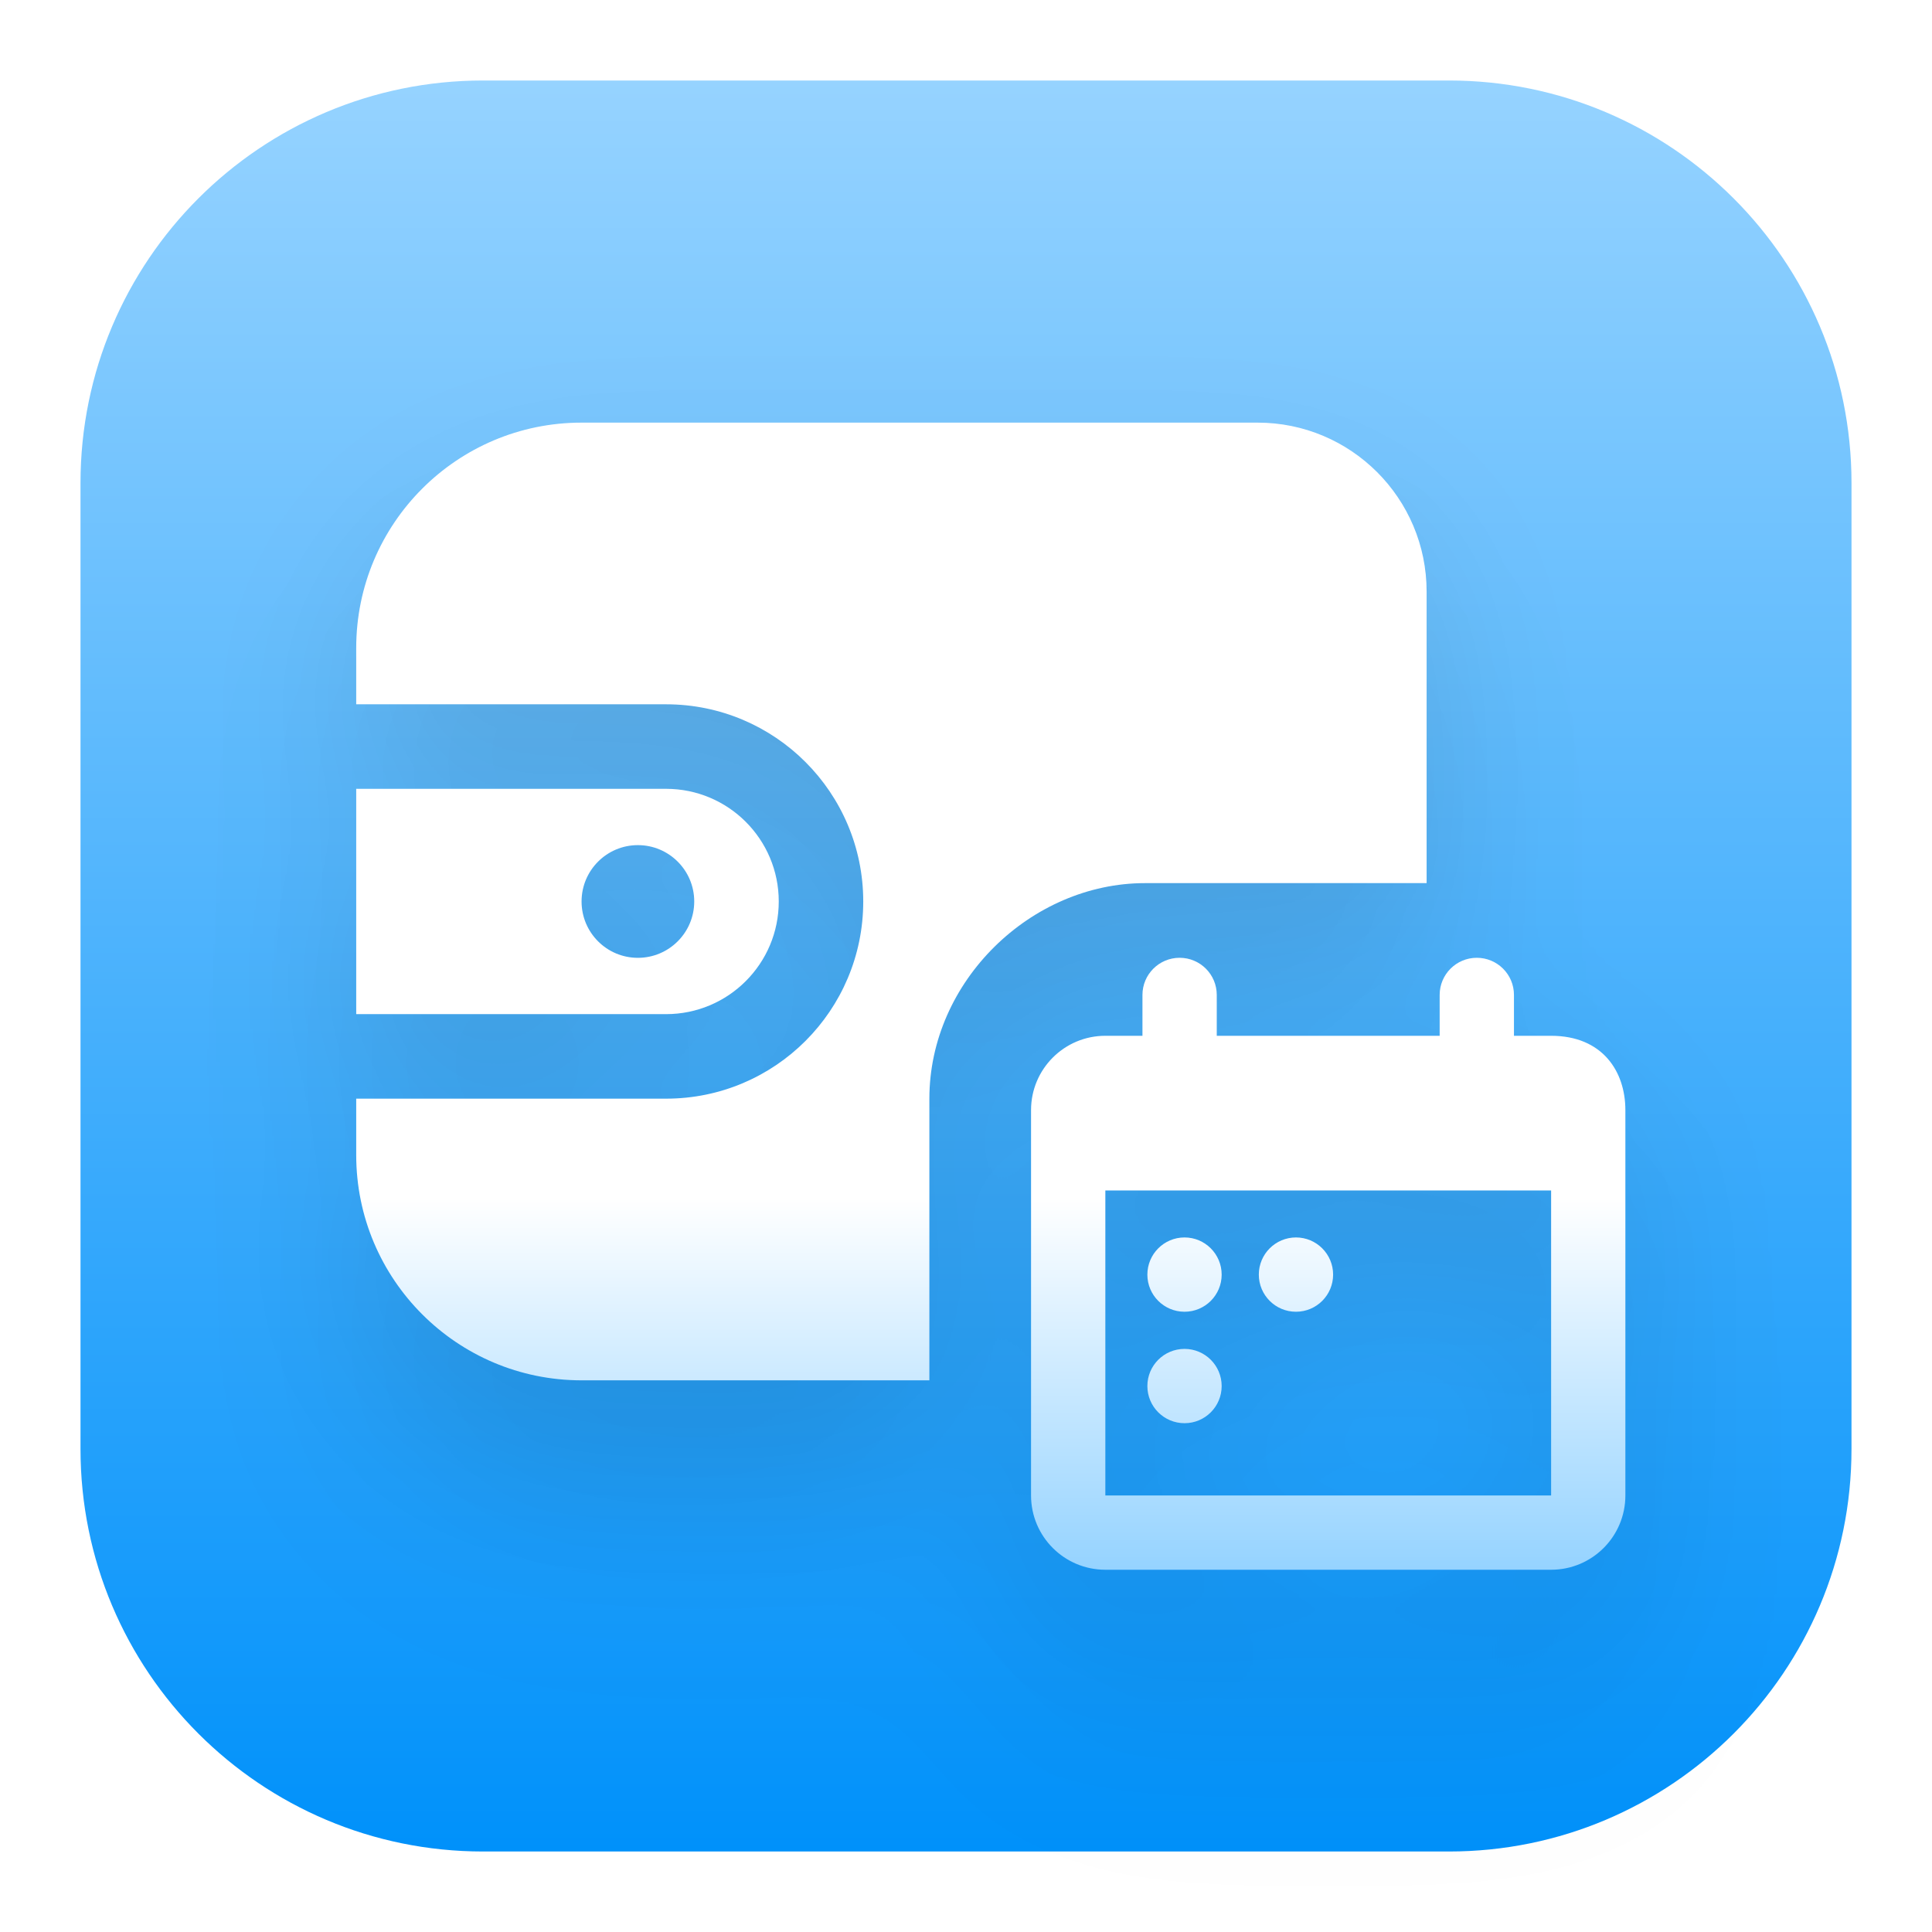
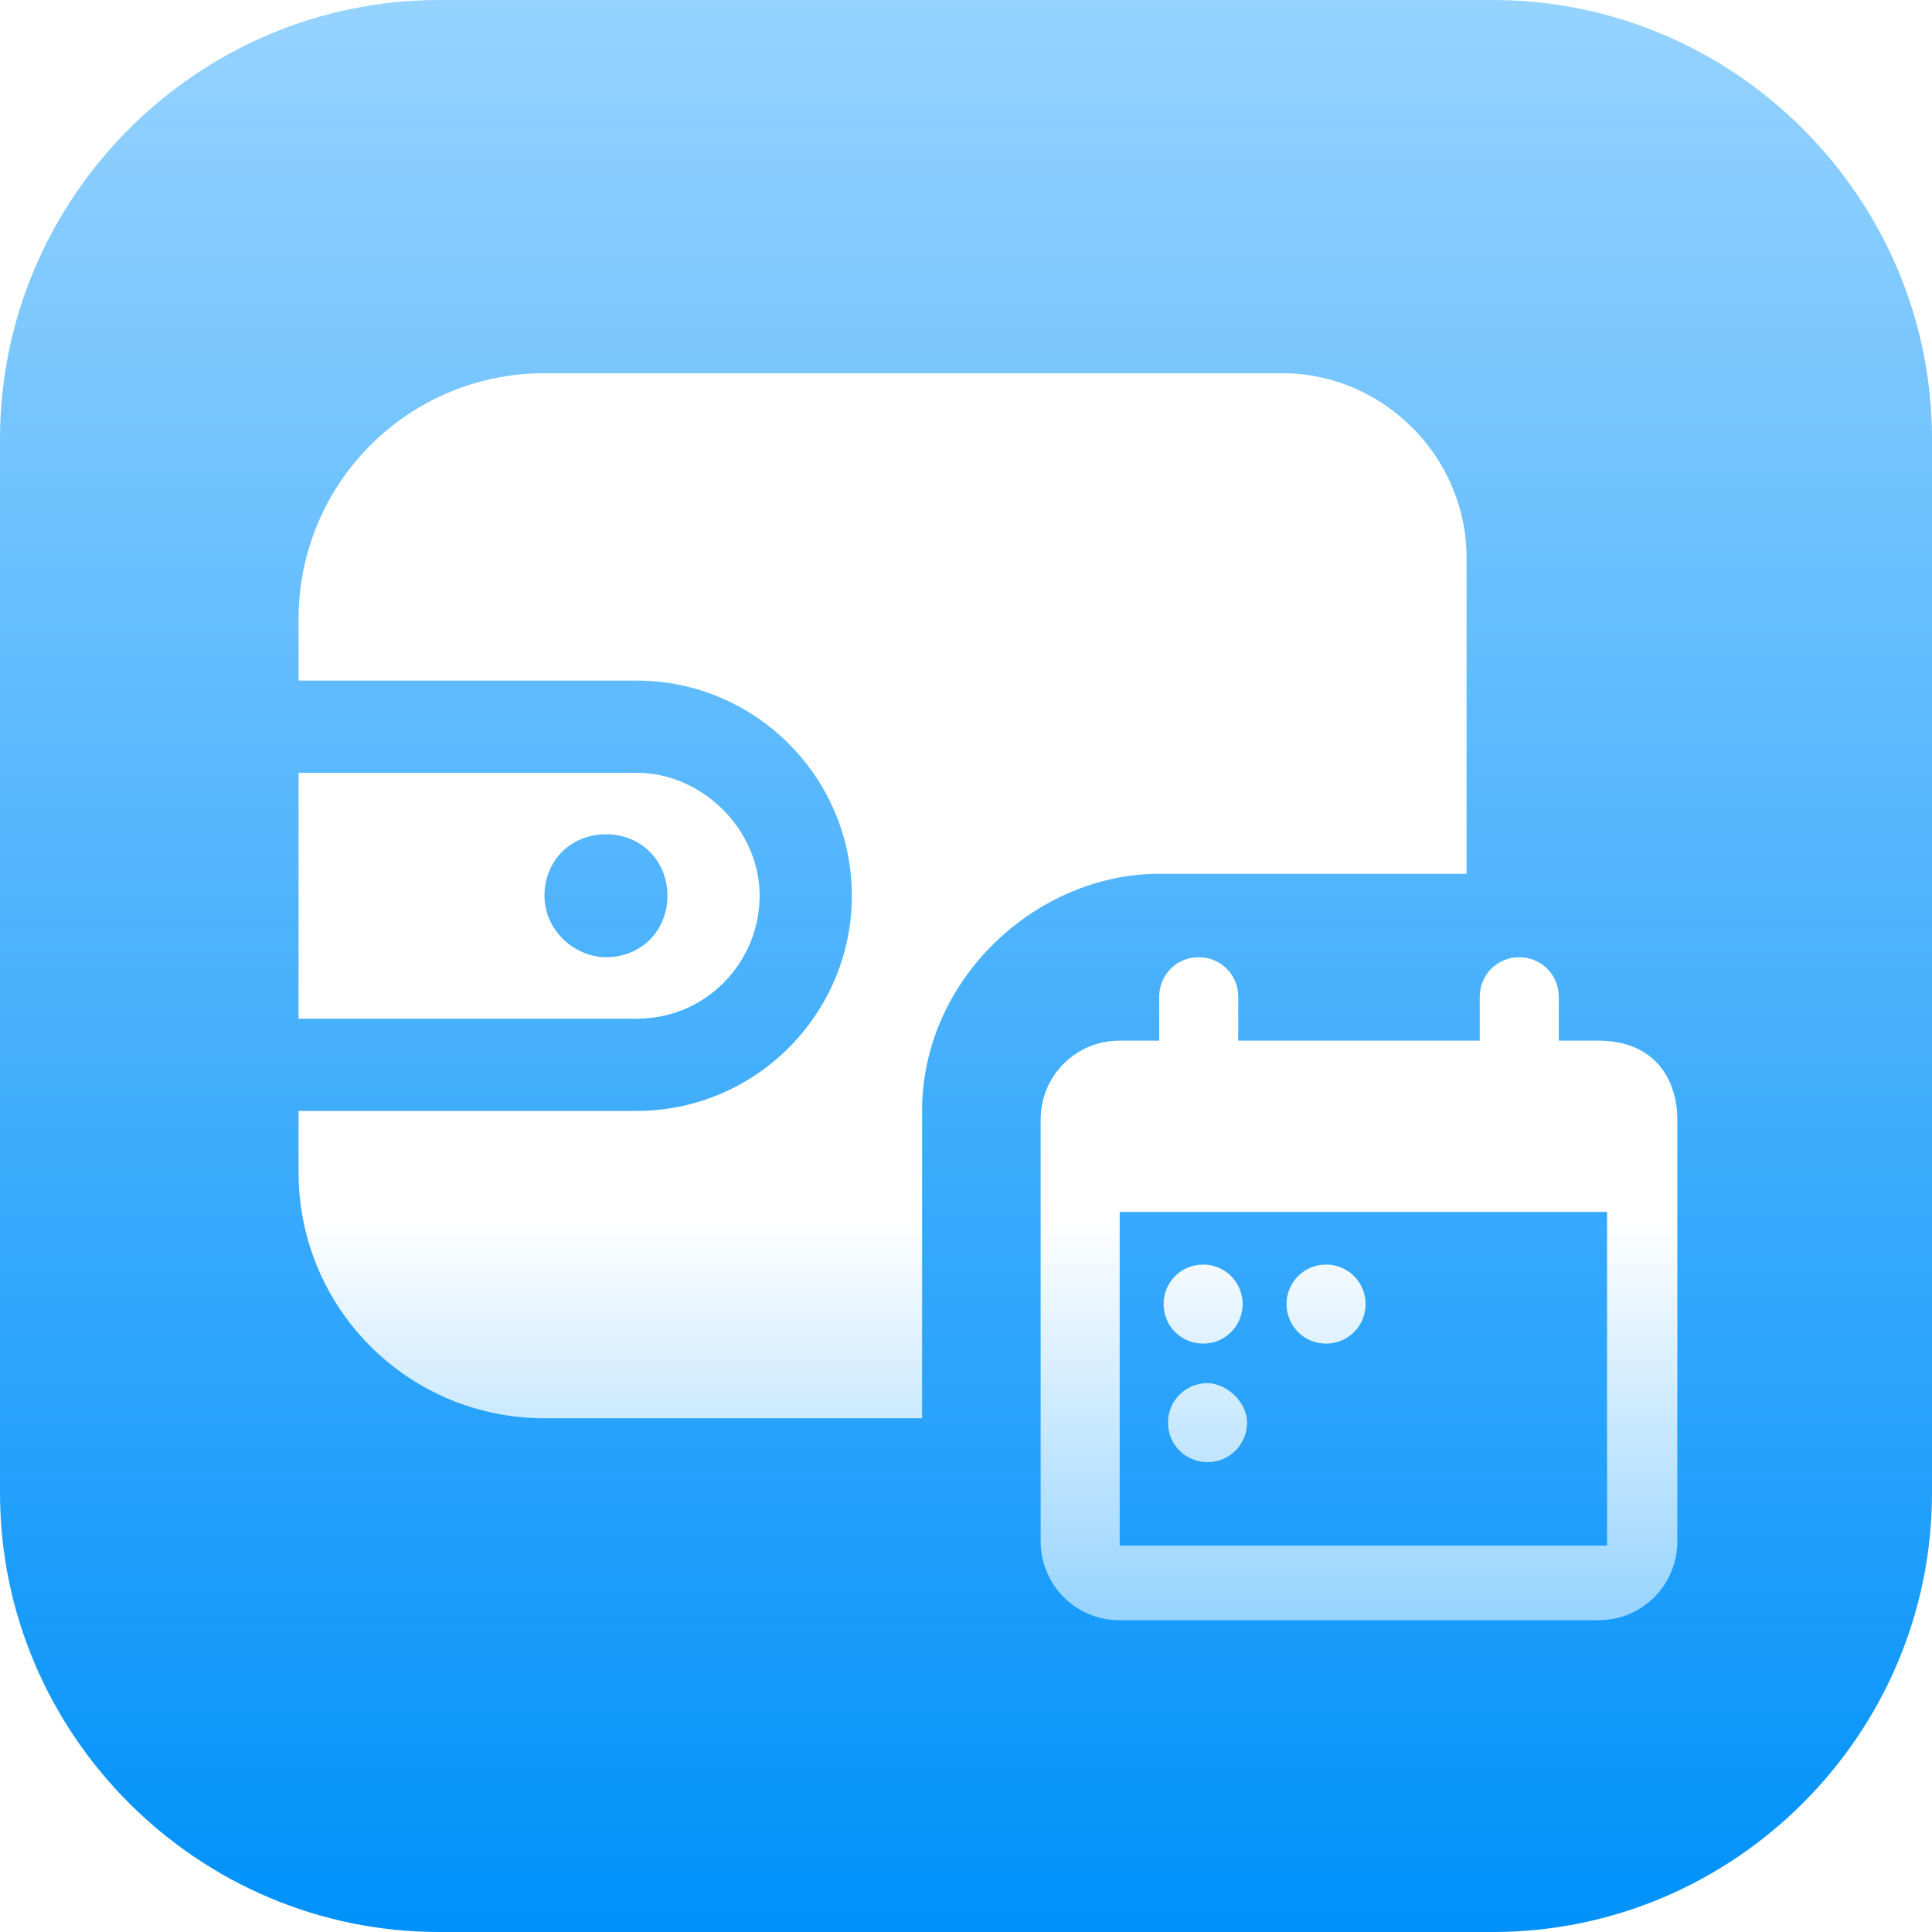
- <svg xmlns="http://www.w3.org/2000/svg" width="48" height="48" viewBox="0 0 48 48" fill="none">
-   <rect x="2" y="2" width="44" height="44" rx="10" fill="url(#paint0_linear_0_797)" />
-   <g filter="url(#filter0_dd_0_797)">
-     <path d="M8.85 16.099C8.85 13.007 11.357 10.5 14.449 10.5H31.245C33.564 10.5 35.444 12.38 35.444 14.699V21.941H28.445C25.616 21.941 23.09 24.375 23.09 27.296V34.294H14.449C11.357 34.294 8.85 31.788 8.85 28.695V27.296H16.548C19.254 27.296 21.447 25.103 21.447 22.397C21.447 19.692 19.254 17.498 16.548 17.498H8.85V16.099Z" fill="url(#paint1_linear_0_797)" />
-     <path fill-rule="evenodd" clip-rule="evenodd" d="M16.548 25.196H8.85V19.598H16.548C18.094 19.598 19.348 20.851 19.348 22.397C19.348 23.943 18.094 25.196 16.548 25.196ZM15.848 23.797C16.621 23.797 17.248 23.17 17.248 22.397C17.248 21.624 16.621 20.997 15.848 20.997C15.075 20.997 14.449 21.624 14.449 22.397C14.449 23.17 15.075 23.797 15.848 23.797Z" fill="url(#paint2_linear_0_797)" />
-     <path d="M32.198 32.59C32.708 32.59 33.121 32.177 33.121 31.667C33.121 31.158 32.708 30.744 32.198 30.744C31.688 30.744 31.275 31.158 31.275 31.667C31.275 32.177 31.688 32.59 32.198 32.59Z" fill="url(#paint3_linear_0_797)" />
-     <path d="M29.429 32.59C29.939 32.59 30.352 32.177 30.352 31.668C30.352 31.158 29.939 30.744 29.429 30.744C28.919 30.744 28.506 31.158 28.506 31.668C28.506 32.177 28.919 32.59 29.429 32.59Z" fill="url(#paint4_linear_0_797)" />
-     <path d="M30.352 34.436C30.352 34.946 29.939 35.359 29.429 35.359C28.919 35.359 28.506 34.946 28.506 34.436C28.506 33.926 28.919 33.513 29.429 33.513C29.939 33.513 30.352 33.926 30.352 34.436Z" fill="url(#paint5_linear_0_797)" />
-     <path fill-rule="evenodd" clip-rule="evenodd" d="M28.384 24.718C28.384 24.209 28.798 23.796 29.307 23.796C29.817 23.796 30.23 24.209 30.23 24.718V25.734H35.768V24.718C35.768 24.209 36.181 23.796 36.691 23.796C37.2 23.796 37.614 24.209 37.614 24.718V25.734H38.537C39.812 25.734 40.382 26.618 40.382 27.58V37.154C40.382 38.174 39.556 39 38.537 39H27.462C26.442 39 25.616 38.174 25.616 37.154V27.58C25.616 26.561 26.442 25.734 27.462 25.734H28.384V24.718ZM38.537 29.577H27.462V37.154H38.537V29.577Z" fill="url(#paint6_linear_0_797)" />
+ <svg xmlns="http://www.w3.org/2000/svg" version="1.1" id="Layer_1" x="0px" y="0px" viewBox="0 0 44 44" style="enable-background:new 0 0 44 44;" xml:space="preserve">
+   <style type="text/css">
+ 	.st0{fill:url(#SVGID_1_);}
+ 	.st1{fill:url(#SVGID_00000179636402769344969760000002168104364830802854_);}
+ 	.st2{fill-rule:evenodd;clip-rule:evenodd;fill:url(#SVGID_00000132771340900345903510000009676994191096673706_);}
+ 	.st3{fill:url(#SVGID_00000001651515282684996160000011890503476547167927_);}
+ 	.st4{fill:url(#SVGID_00000160911719007558947280000012721426220515675562_);}
+ 	.st5{fill:url(#SVGID_00000000941571281173552930000016249112905012830861_);}
+ 	.st6{fill-rule:evenodd;clip-rule:evenodd;fill:url(#SVGID_00000004509662796224203730000004417327826509673651_);}
+ </style>
+   <linearGradient id="SVGID_1_" gradientUnits="userSpaceOnUse" x1="22" y1="46.394" x2="22" y2="2.394" gradientTransform="matrix(1 0 0 -1 0 46.3937)">
+     <stop offset="0" style="stop-color:#96D3FF" />
+     <stop offset="1" style="stop-color:#0091FA" />
+   </linearGradient>
+   <path class="st0" d="M10,0h24c5.5,0,10,4.5,10,10v24c0,5.5-4.5,10-10,10H10C4.5,44,0,39.5,0,34V10C0,4.5,4.5,0,10,0z" />
+   <g>
+     <linearGradient id="SVGID_00000085212922518809592470000011924015121887930520_" gradientUnits="userSpaceOnUse" x1="20.147" y1="37.894" x2="20.147" y2="9.394" gradientTransform="matrix(1 0 0 -1 0 46.3937)">
+       <stop offset="0.676" style="stop-color:#FFFFFF" />
+       <stop offset="1" style="stop-color:#95D3FF" />
+     </linearGradient>
+     <path style="fill:url(#SVGID_00000085212922518809592470000011924015121887930520_);" d="M6.8,14.1c0-3.1,2.5-5.6,5.6-5.6h16.8   c2.3,0,4.2,1.9,4.2,4.2v7.2h-7c-2.8,0-5.4,2.4-5.4,5.4v7h-8.6c-3.1,0-5.6-2.5-5.6-5.6v-1.4h7.7c2.7,0,4.9-2.2,4.9-4.9   c0-2.7-2.2-4.9-4.9-4.9H6.8V14.1z" />
+     <linearGradient id="SVGID_00000065778196218612958290000006850622451662276028_" gradientUnits="userSpaceOnUse" x1="12.099" y1="37.894" x2="12.099" y2="9.394" gradientTransform="matrix(1 0 0 -1 0 46.3937)">
+       <stop offset="0.676" style="stop-color:#FFFFFF" />
+       <stop offset="1" style="stop-color:#95D3FF" />
+     </linearGradient>
+     <path style="fill-rule:evenodd;clip-rule:evenodd;fill:url(#SVGID_00000065778196218612958290000006850622451662276028_);" d="   M14.5,23.2H6.8v-5.6h7.7c1.5,0,2.8,1.3,2.8,2.8C17.3,21.9,16.1,23.2,14.5,23.2z M13.8,21.8c0.8,0,1.4-0.6,1.4-1.4   c0-0.8-0.6-1.4-1.4-1.4c-0.8,0-1.4,0.6-1.4,1.4C12.4,21.2,13.1,21.8,13.8,21.8z" />
+     <linearGradient id="SVGID_00000140015209026745558530000013590438945327461778_" gradientUnits="userSpaceOnUse" x1="30.198" y1="37.894" x2="30.198" y2="9.394" gradientTransform="matrix(1 0 0 -1 0 46.3937)">
+       <stop offset="0.676" style="stop-color:#FFFFFF" />
+       <stop offset="1" style="stop-color:#95D3FF" />
+     </linearGradient>
+     <path style="fill:url(#SVGID_00000140015209026745558530000013590438945327461778_);" d="M30.2,30.6c0.5,0,0.9-0.4,0.9-0.9   c0-0.5-0.4-0.9-0.9-0.9c-0.5,0-0.9,0.4-0.9,0.9C29.3,30.2,29.7,30.6,30.2,30.6z" />
+     <linearGradient id="SVGID_00000067951808899726001330000010687771898565240464_" gradientUnits="userSpaceOnUse" x1="27.429" y1="37.894" x2="27.429" y2="9.394" gradientTransform="matrix(1 0 0 -1 0 46.3937)">
+       <stop offset="0.676" style="stop-color:#FFFFFF" />
+       <stop offset="1" style="stop-color:#95D3FF" />
+     </linearGradient>
+     <path style="fill:url(#SVGID_00000067951808899726001330000010687771898565240464_);" d="M27.4,30.6c0.5,0,0.9-0.4,0.9-0.9   c0-0.5-0.4-0.9-0.9-0.9c-0.5,0-0.9,0.4-0.9,0.9C26.5,30.2,26.9,30.6,27.4,30.6z" />
+     <linearGradient id="SVGID_00000020395198075473690180000013088983310567570084_" gradientUnits="userSpaceOnUse" x1="27.429" y1="37.894" x2="27.429" y2="9.394" gradientTransform="matrix(1 0 0 -1 0 46.3937)">
+       <stop offset="0.676" style="stop-color:#FFFFFF" />
+       <stop offset="1" style="stop-color:#95D3FF" />
+     </linearGradient>
+     <path style="fill:url(#SVGID_00000020395198075473690180000013088983310567570084_);" d="M28.4,32.4c0,0.5-0.4,0.9-0.9,0.9   c-0.5,0-0.9-0.4-0.9-0.9s0.4-0.9,0.9-0.9C27.9,31.5,28.4,31.9,28.4,32.4z" />
+     <linearGradient id="SVGID_00000037665896567569054960000014180753287190842537_" gradientUnits="userSpaceOnUse" x1="30.999" y1="37.894" x2="30.999" y2="9.394" gradientTransform="matrix(1 0 0 -1 0 46.3937)">
+       <stop offset="0.676" style="stop-color:#FFFFFF" />
+       <stop offset="1" style="stop-color:#95D3FF" />
+     </linearGradient>
+     <path style="fill-rule:evenodd;clip-rule:evenodd;fill:url(#SVGID_00000037665896567569054960000014180753287190842537_);" d="   M26.4,22.7c0-0.5,0.4-0.9,0.9-0.9c0.5,0,0.9,0.4,0.9,0.9v1h5.5v-1c0-0.5,0.4-0.9,0.9-0.9c0.5,0,0.9,0.4,0.9,0.9v1h0.9   c1.3,0,1.8,0.9,1.8,1.8v9.6c0,1-0.8,1.8-1.8,1.8H25.5c-1,0-1.8-0.8-1.8-1.8v-9.6c0-1,0.8-1.8,1.8-1.8h0.9V22.7z M36.5,27.6H25.5   v7.6h11.1V27.6z" />
  </g>
-   <defs>
-     <filter id="filter0_dd_0_797" x="1" y="4" width="46" height="47" filterUnits="userSpaceOnUse" color-interpolation-filters="sRGB">
-       <feFlood flood-opacity="0" result="BackgroundImageFix" />
-       <feColorMatrix in="SourceAlpha" type="matrix" values="0 0 0 0 0 0 0 0 0 0 0 0 0 0 0 0 0 0 127 0" result="hardAlpha" />
-       <feOffset dy="2" />
-       <feGaussianBlur stdDeviation="2" />
-       <feColorMatrix type="matrix" values="0 0 0 0 0 0 0 0 0 0 0 0 0 0 0 0 0 0 0.08 0" />
-       <feBlend mode="normal" in2="BackgroundImageFix" result="effect1_dropShadow_0_797" />
-       <feColorMatrix in="SourceAlpha" type="matrix" values="0 0 0 0 0 0 0 0 0 0 0 0 0 0 0 0 0 0 127 0" result="hardAlpha" />
-       <feOffset dy="4" />
-       <feGaussianBlur stdDeviation="2.5" />
-       <feColorMatrix type="matrix" values="0 0 0 0 0 0 0 0 0 0 0 0 0 0 0 0 0 0 0.04 0" />
-       <feBlend mode="normal" in2="effect1_dropShadow_0_797" result="effect2_dropShadow_0_797" />
-       <feBlend mode="normal" in="SourceGraphic" in2="effect2_dropShadow_0_797" result="shape" />
-     </filter>
-     <linearGradient id="paint0_linear_0_797" x1="24" y1="2" x2="24" y2="46" gradientUnits="userSpaceOnUse">
-       <stop stop-color="#96D3FF" />
-       <stop offset="1" stop-color="#0091FA" />
-     </linearGradient>
-     <linearGradient id="paint1_linear_0_797" x1="24.616" y1="10.5" x2="24.616" y2="39" gradientUnits="userSpaceOnUse">
-       <stop offset="0.676" stop-color="white" />
-       <stop offset="1" stop-color="#95D3FF" />
-     </linearGradient>
-     <linearGradient id="paint2_linear_0_797" x1="24.616" y1="10.5" x2="24.616" y2="39" gradientUnits="userSpaceOnUse">
-       <stop offset="0.676" stop-color="white" />
-       <stop offset="1" stop-color="#95D3FF" />
-     </linearGradient>
-     <linearGradient id="paint3_linear_0_797" x1="24.616" y1="10.5" x2="24.616" y2="39" gradientUnits="userSpaceOnUse">
-       <stop offset="0.676" stop-color="white" />
-       <stop offset="1" stop-color="#95D3FF" />
-     </linearGradient>
-     <linearGradient id="paint4_linear_0_797" x1="24.616" y1="10.5" x2="24.616" y2="39" gradientUnits="userSpaceOnUse">
-       <stop offset="0.676" stop-color="white" />
-       <stop offset="1" stop-color="#95D3FF" />
-     </linearGradient>
-     <linearGradient id="paint5_linear_0_797" x1="24.616" y1="10.5" x2="24.616" y2="39" gradientUnits="userSpaceOnUse">
-       <stop offset="0.676" stop-color="white" />
-       <stop offset="1" stop-color="#95D3FF" />
-     </linearGradient>
-     <linearGradient id="paint6_linear_0_797" x1="24.616" y1="10.5" x2="24.616" y2="39" gradientUnits="userSpaceOnUse">
-       <stop offset="0.676" stop-color="white" />
-       <stop offset="1" stop-color="#95D3FF" />
-     </linearGradient>
-   </defs>
</svg>
